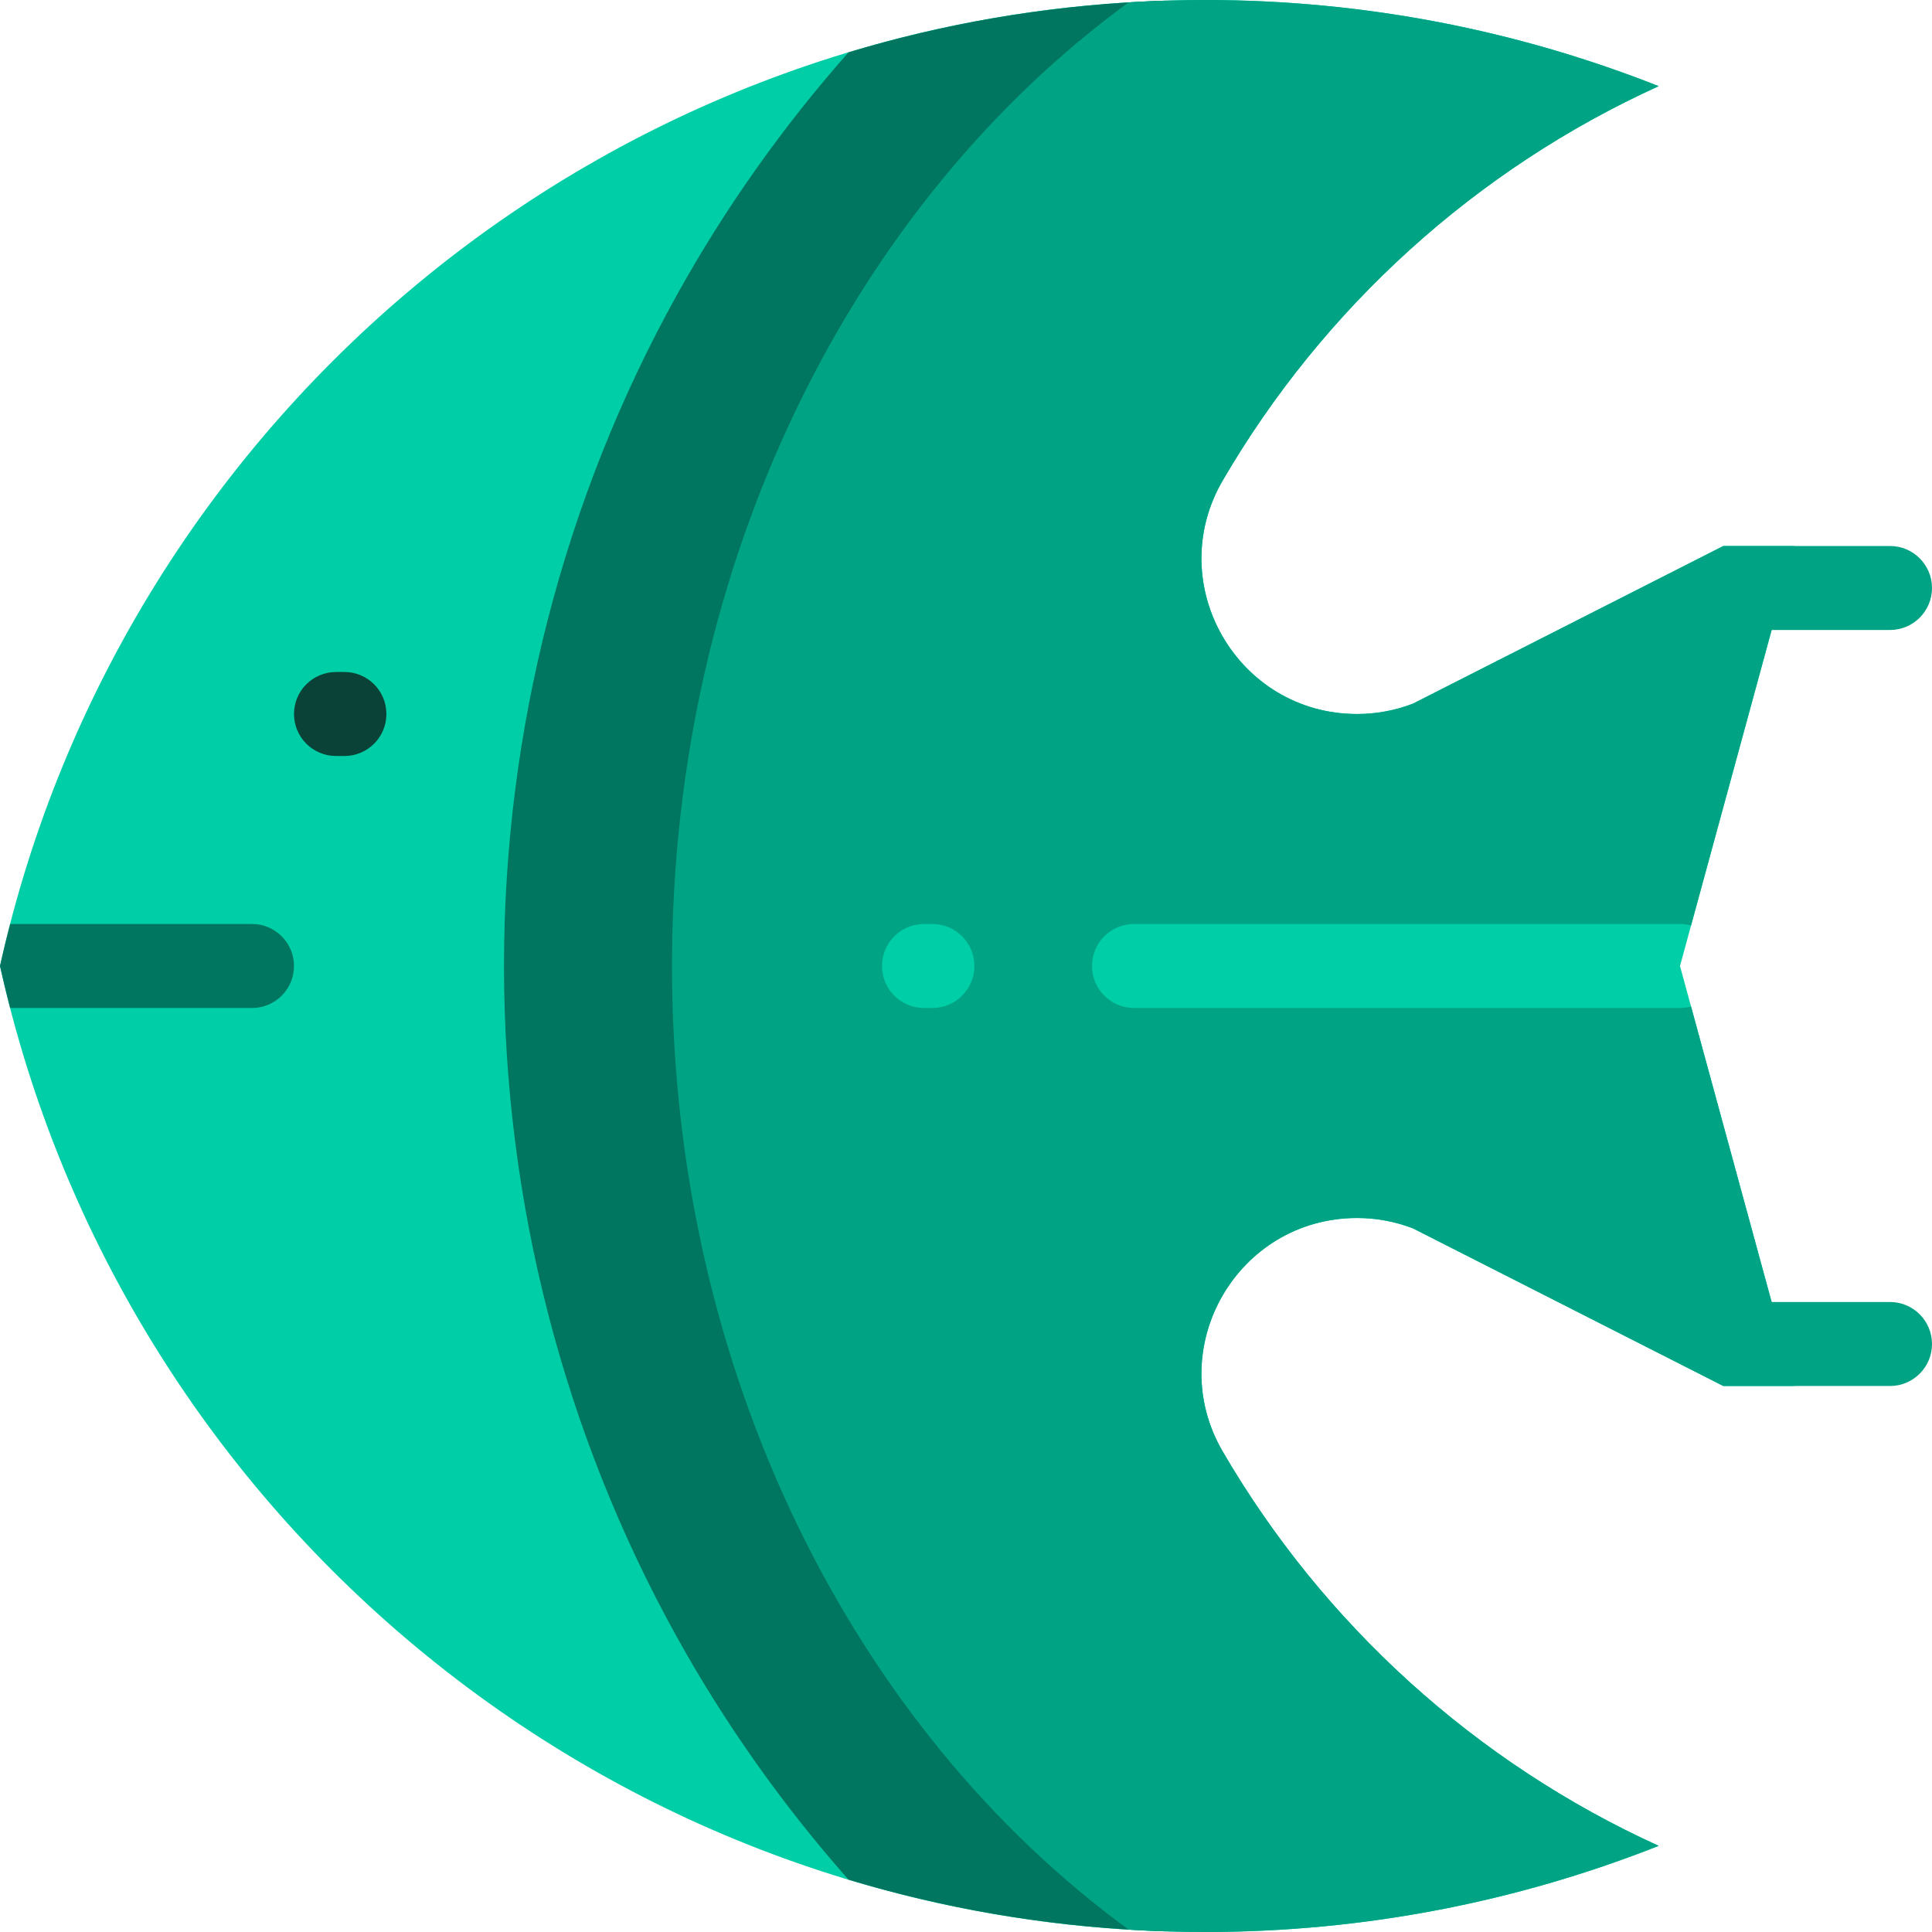
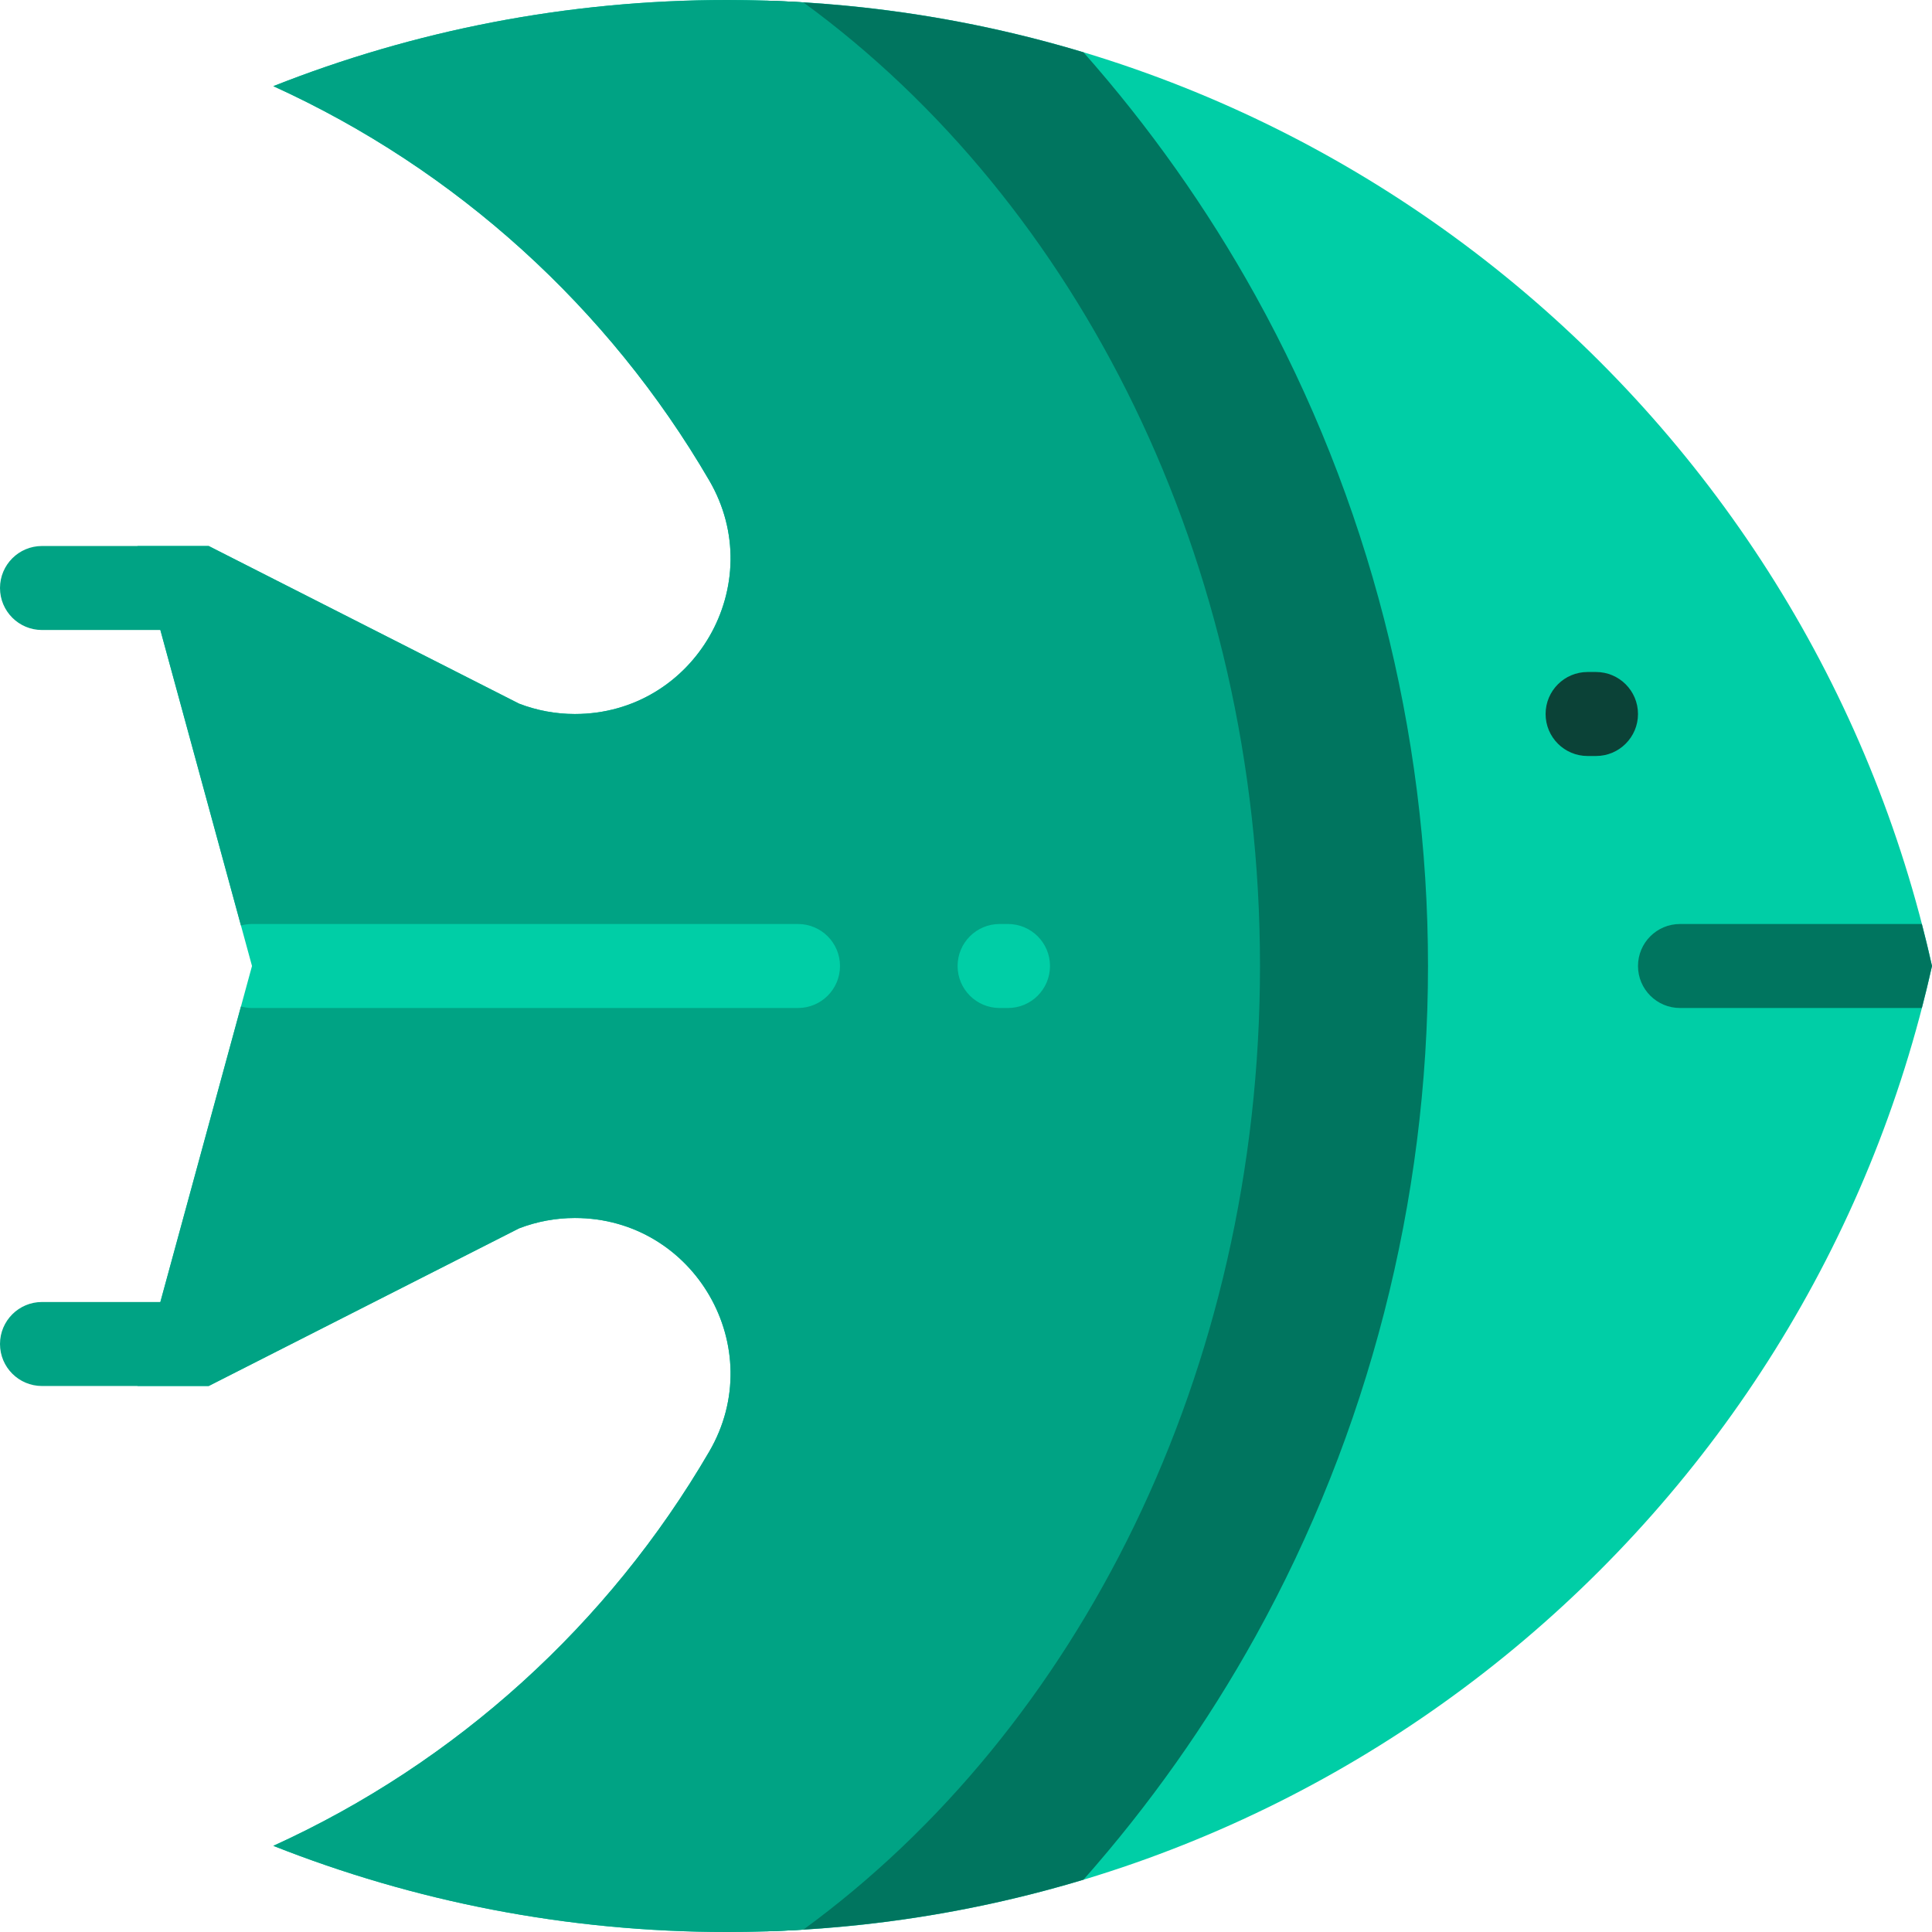
- <svg xmlns="http://www.w3.org/2000/svg" version="1.1" id="Layer_1" x="0px" y="0px" viewBox="0 0 512 512" style="enable-background:new 0 0 512 512;" xml:space="preserve">
-   <path style="fill:#00CEA6;" d="M439.568,489.166C402.347,503.887,361.794,512,319.337,512C163.102,512,32.472,402.462,0,256  C32.472,109.538,163.102,0,319.337,0c42.457,0,83.012,8.112,120.231,22.834c-48.487,22.042-88.885,58.763-115.523,104.487  c-15.989,27.445,3.85,61.896,35.613,61.896l0,0c5.055,0,10.068-0.93,14.786-2.746l82.252-41.776h18.878L445.217,256l30.356,111.304  h-18.878l-82.253-41.777c-4.718-1.814-9.73-2.745-14.786-2.745l0,0c-31.763,0-51.602,34.451-35.613,61.896  C350.681,430.403,391.08,467.124,439.568,489.166z" />
-   <path style="fill:#00755F;" d="M303.16,511.591c-27.096-1.32-53.325-5.933-78.295-13.454  c-17.425-19.705-32.746-41.328-45.574-64.463c-29.914-53.95-45.726-115.389-45.726-177.674s15.812-123.724,45.726-177.674  c12.828-23.135,28.149-44.758,45.574-64.463c24.97-7.522,51.199-12.134,78.295-13.454c1.913-0.078,3.82-0.174,5.74-0.226  C230.579,60.171,184.562,153.894,184.562,256S230.579,451.829,308.9,511.817C306.98,511.765,305.073,511.669,303.16,511.591z" />
-   <path style="fill:#00A384;" d="M500.87,345.043h-31.368l-21.358-78.315c-0.934,0.254-1.912,0.402-2.926,0.402H300.522  c-6.147,0-11.13-4.983-11.13-11.13s4.983-11.13,11.13-11.13h144.696c1.014,0,1.992,0.148,2.926,0.402l21.358-78.315h31.368  c6.147,0,11.13-4.983,11.13-11.13s-4.983-11.13-11.13-11.13h-25.296h-8.095h-10.783l-82.252,41.776  c-4.718,1.814-9.73,2.746-14.786,2.746l0,0c-31.763,0-51.602-34.451-35.613-61.896c26.637-45.724,67.036-82.445,115.523-104.487  C402.347,8.112,361.794,0,319.337,0c-6.797,0-13.542,0.22-20.237,0.629C226.456,53.658,178.087,148.191,178.087,256  s48.37,202.342,121.012,255.371c6.695,0.409,13.44,0.629,20.237,0.629c42.457,0,83.012-8.113,120.231-22.834  c-48.487-22.042-88.885-58.763-115.524-104.487c-15.989-27.445,3.85-61.896,35.613-61.896l0,0c5.055,0,10.067,0.931,14.786,2.745  l82.252,41.777h10.784h8.095h25.296c6.147,0,11.13-4.983,11.13-11.13C512,350.027,507.017,345.043,500.87,345.043z M247.096,267.13  h-2.226c-6.147,0-11.13-4.983-11.13-11.13s4.983-11.13,11.13-11.13h2.226c6.147,0,11.13,4.983,11.13,11.13  S253.243,267.13,247.096,267.13z" />
-   <path style="fill:#0B4237;" d="M102.4,189.217c0,6.147-4.983,11.13-11.13,11.13h-2.226c-6.147,0-11.13-4.983-11.13-11.13  c0-6.147,4.983-11.13,11.13-11.13h2.226C97.417,178.087,102.4,183.07,102.4,189.217z" />
-   <path style="fill:#00755F;" d="M0,256c0.828-3.736,1.737-7.444,2.692-11.13h64.09c6.147,0,11.13,4.984,11.13,11.13  s-4.983,11.13-11.13,11.13H2.692C1.737,263.444,0.828,259.736,0,256z" />
-   <g>
- </g>
-   <g>
- </g>
-   <g>
- </g>
-   <g>
- </g>
-   <g>
- </g>
-   <g>
- </g>
-   <g>
- </g>
-   <g>
- </g>
-   <g>
- </g>
-   <g>
- </g>
-   <g>
- </g>
-   <g>
- </g>
-   <g>
- </g>
-   <g>
- </g>
-   <g>
- </g>
+ <svg xmlns="http://www.w3.org/2000/svg" version="1.1" id="Layer_1" x="0px" y="0px" viewBox="0 0 512 512" style="enable-background:new 0 0 512 512;">
+   <path style="fill:#00CEA6;" d="M 475.994 22.834 C 427.506 44.876 387.107 81.597 360.469 127.322 C 344.48 154.767 364.319 189.218 396.082 189.218 C 401.138 189.218 406.15 188.287 410.868 186.473 L 493.121 144.696 L 511.999 144.696 L 481.643 256 L 512 367.305 L 493.122 367.305 L 410.87 325.529 C 406.152 323.713 401.139 322.783 396.084 322.783 C 364.321 322.783 344.482 357.234 360.471 384.679 C 387.109 430.403 427.507 467.124 475.994 489.166 C 438.775 503.888 398.22 512 355.763 512 C 199.528 512 68.898 402.462 36.426 256 C 68.898 109.538 199.528 0 355.763 0 C 398.22 0 438.773 8.113 475.994 22.834 Z" transform="matrix(-1, 0, 0, -1, 548.426, 512)" />
+   <path style="fill:#00755F;" d="M 372.695 0.409 C 374.608 0.331 376.515 0.235 378.435 0.183 C 300.114 60.171 254.097 153.894 254.097 256 C 254.097 358.106 300.114 451.829 378.435 511.817 C 376.515 511.765 374.608 511.669 372.695 511.591 C 345.599 510.271 319.37 505.659 294.4 498.137 C 276.975 478.432 261.654 456.809 248.826 433.674 C 218.912 379.724 203.1 318.285 203.1 256 C 203.1 193.715 218.912 132.276 248.826 78.326 C 261.654 55.191 276.975 33.568 294.4 13.863 C 319.37 6.342 345.599 1.729 372.695 0.409 Z" transform="matrix(-1, 0, 0, -1, 581.535, 512)" />
+   <path style="fill:#00A384;" d="M 69.009 244.87 C 75.156 244.87 80.139 249.853 80.139 256 C 80.139 262.147 75.156 267.13 69.009 267.13 L 66.783 267.13 C 60.636 267.13 55.653 262.147 55.653 256 C 55.653 249.853 60.636 244.87 66.783 244.87 L 69.009 244.87 Z M 322.783 166.957 C 328.93 166.957 333.913 161.973 333.912 155.825 C 333.912 149.678 328.929 144.695 322.782 144.695 L 297.486 144.695 L 289.391 144.695 L 278.607 144.695 L 196.355 186.472 C 191.636 188.286 186.624 189.217 181.569 189.217 C 149.806 189.217 129.967 154.766 145.956 127.321 C 172.595 81.597 212.993 44.876 261.48 22.834 C 224.261 8.113 183.706 0 141.249 0 C 134.452 0 127.707 0.22 121.012 0.629 C 48.37 53.658 0 148.191 0 256 C 0 363.809 48.369 458.342 121.013 511.371 C 127.708 511.78 134.453 512 141.25 512 C 183.707 512 224.26 503.888 261.481 489.164 C 212.994 467.122 172.595 430.401 145.958 384.677 C 129.969 357.232 149.808 322.781 181.571 322.781 C 186.627 322.781 191.639 323.713 196.357 325.527 L 278.609 367.303 L 289.392 367.303 L 297.487 367.303 L 322.783 367.303 C 328.93 367.303 333.913 362.32 333.913 356.173 C 333.913 350.026 328.93 345.043 322.783 345.043 L 291.415 345.043 L 270.057 266.728 C 269.123 266.982 268.145 267.13 267.131 267.13 L 122.435 267.13 C 116.288 267.13 111.305 262.147 111.305 256 C 111.305 249.853 116.288 244.87 122.435 244.87 L 267.131 244.87 C 268.145 244.87 269.123 245.018 270.057 245.272 L 291.415 166.957 L 322.783 166.957 Z" transform="matrix(-1, 0, 0, -1, 333.913, 512)" />
+   <path style="fill:#0B4237;" d="M 434.086 189.217 C 434.086 195.364 429.103 200.347 422.956 200.347 L 420.73 200.347 C 414.583 200.347 409.6 195.364 409.6 189.217 C 409.6 183.07 414.583 178.087 420.73 178.087 L 422.956 178.087 C 429.103 178.087 434.086 183.07 434.086 189.217 Z" transform="matrix(-1, 0, 0, -1, 843.686, 378.434)" />
+   <path style="fill:#00755F;" d="M 434.088 256 C 434.916 252.264 435.825 248.556 436.78 244.87 L 500.87 244.87 C 507.017 244.87 512 249.854 512 256 C 512 262.146 507.017 267.13 500.87 267.13 L 436.78 267.13 C 435.825 263.444 434.916 259.736 434.088 256 Z" transform="matrix(-1, 0, 0, -1, 946.088, 512)" />
+   <g transform="matrix(-1, 0, 0, 1, 512, 0)" />
+   <g transform="matrix(-1, 0, 0, 1, 512, 0)" />
+   <g transform="matrix(-1, 0, 0, 1, 512, 0)" />
+   <g transform="matrix(-1, 0, 0, 1, 512, 0)" />
+   <g transform="matrix(-1, 0, 0, 1, 512, 0)" />
+   <g transform="matrix(-1, 0, 0, 1, 512, 0)" />
+   <g transform="matrix(-1, 0, 0, 1, 512, 0)" />
+   <g transform="matrix(-1, 0, 0, 1, 512, 0)" />
+   <g transform="matrix(-1, 0, 0, 1, 512, 0)" />
+   <g transform="matrix(-1, 0, 0, 1, 512, 0)" />
+   <g transform="matrix(-1, 0, 0, 1, 512, 0)" />
+   <g transform="matrix(-1, 0, 0, 1, 512, 0)" />
+   <g transform="matrix(-1, 0, 0, 1, 512, 0)" />
+   <g transform="matrix(-1, 0, 0, 1, 512, 0)" />
+   <g transform="matrix(-1, 0, 0, 1, 512, 0)" />
</svg>
